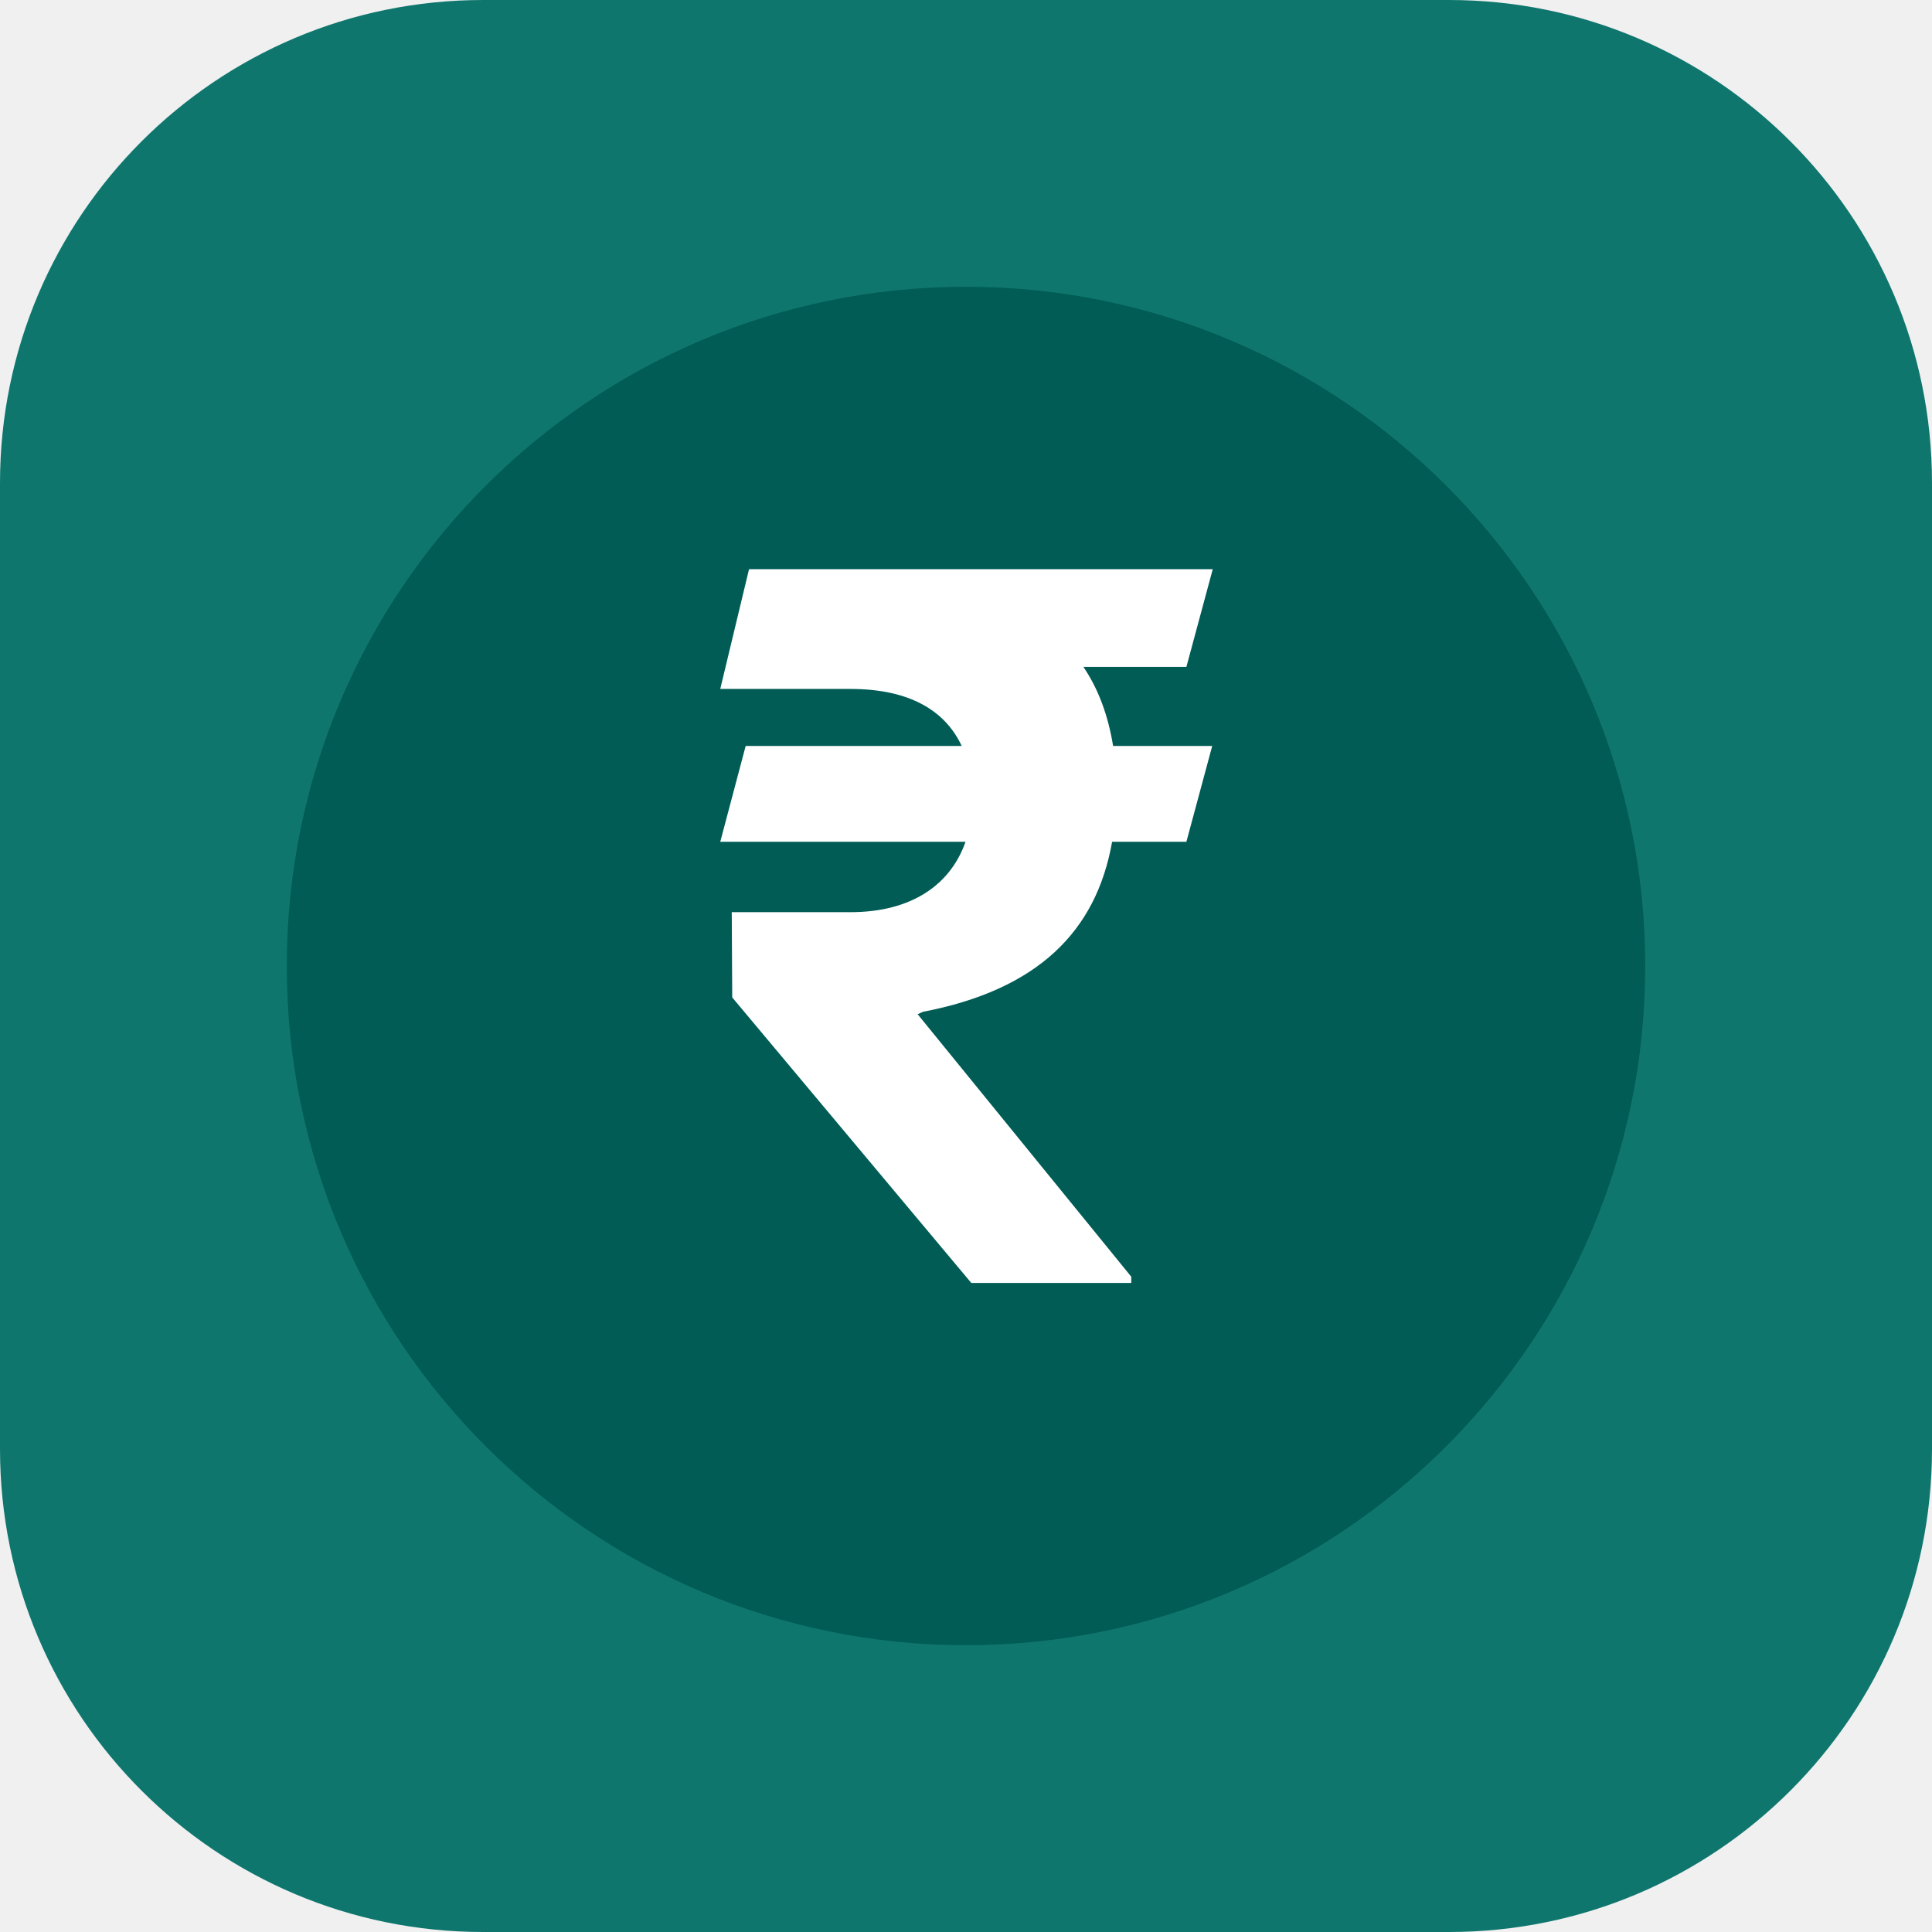
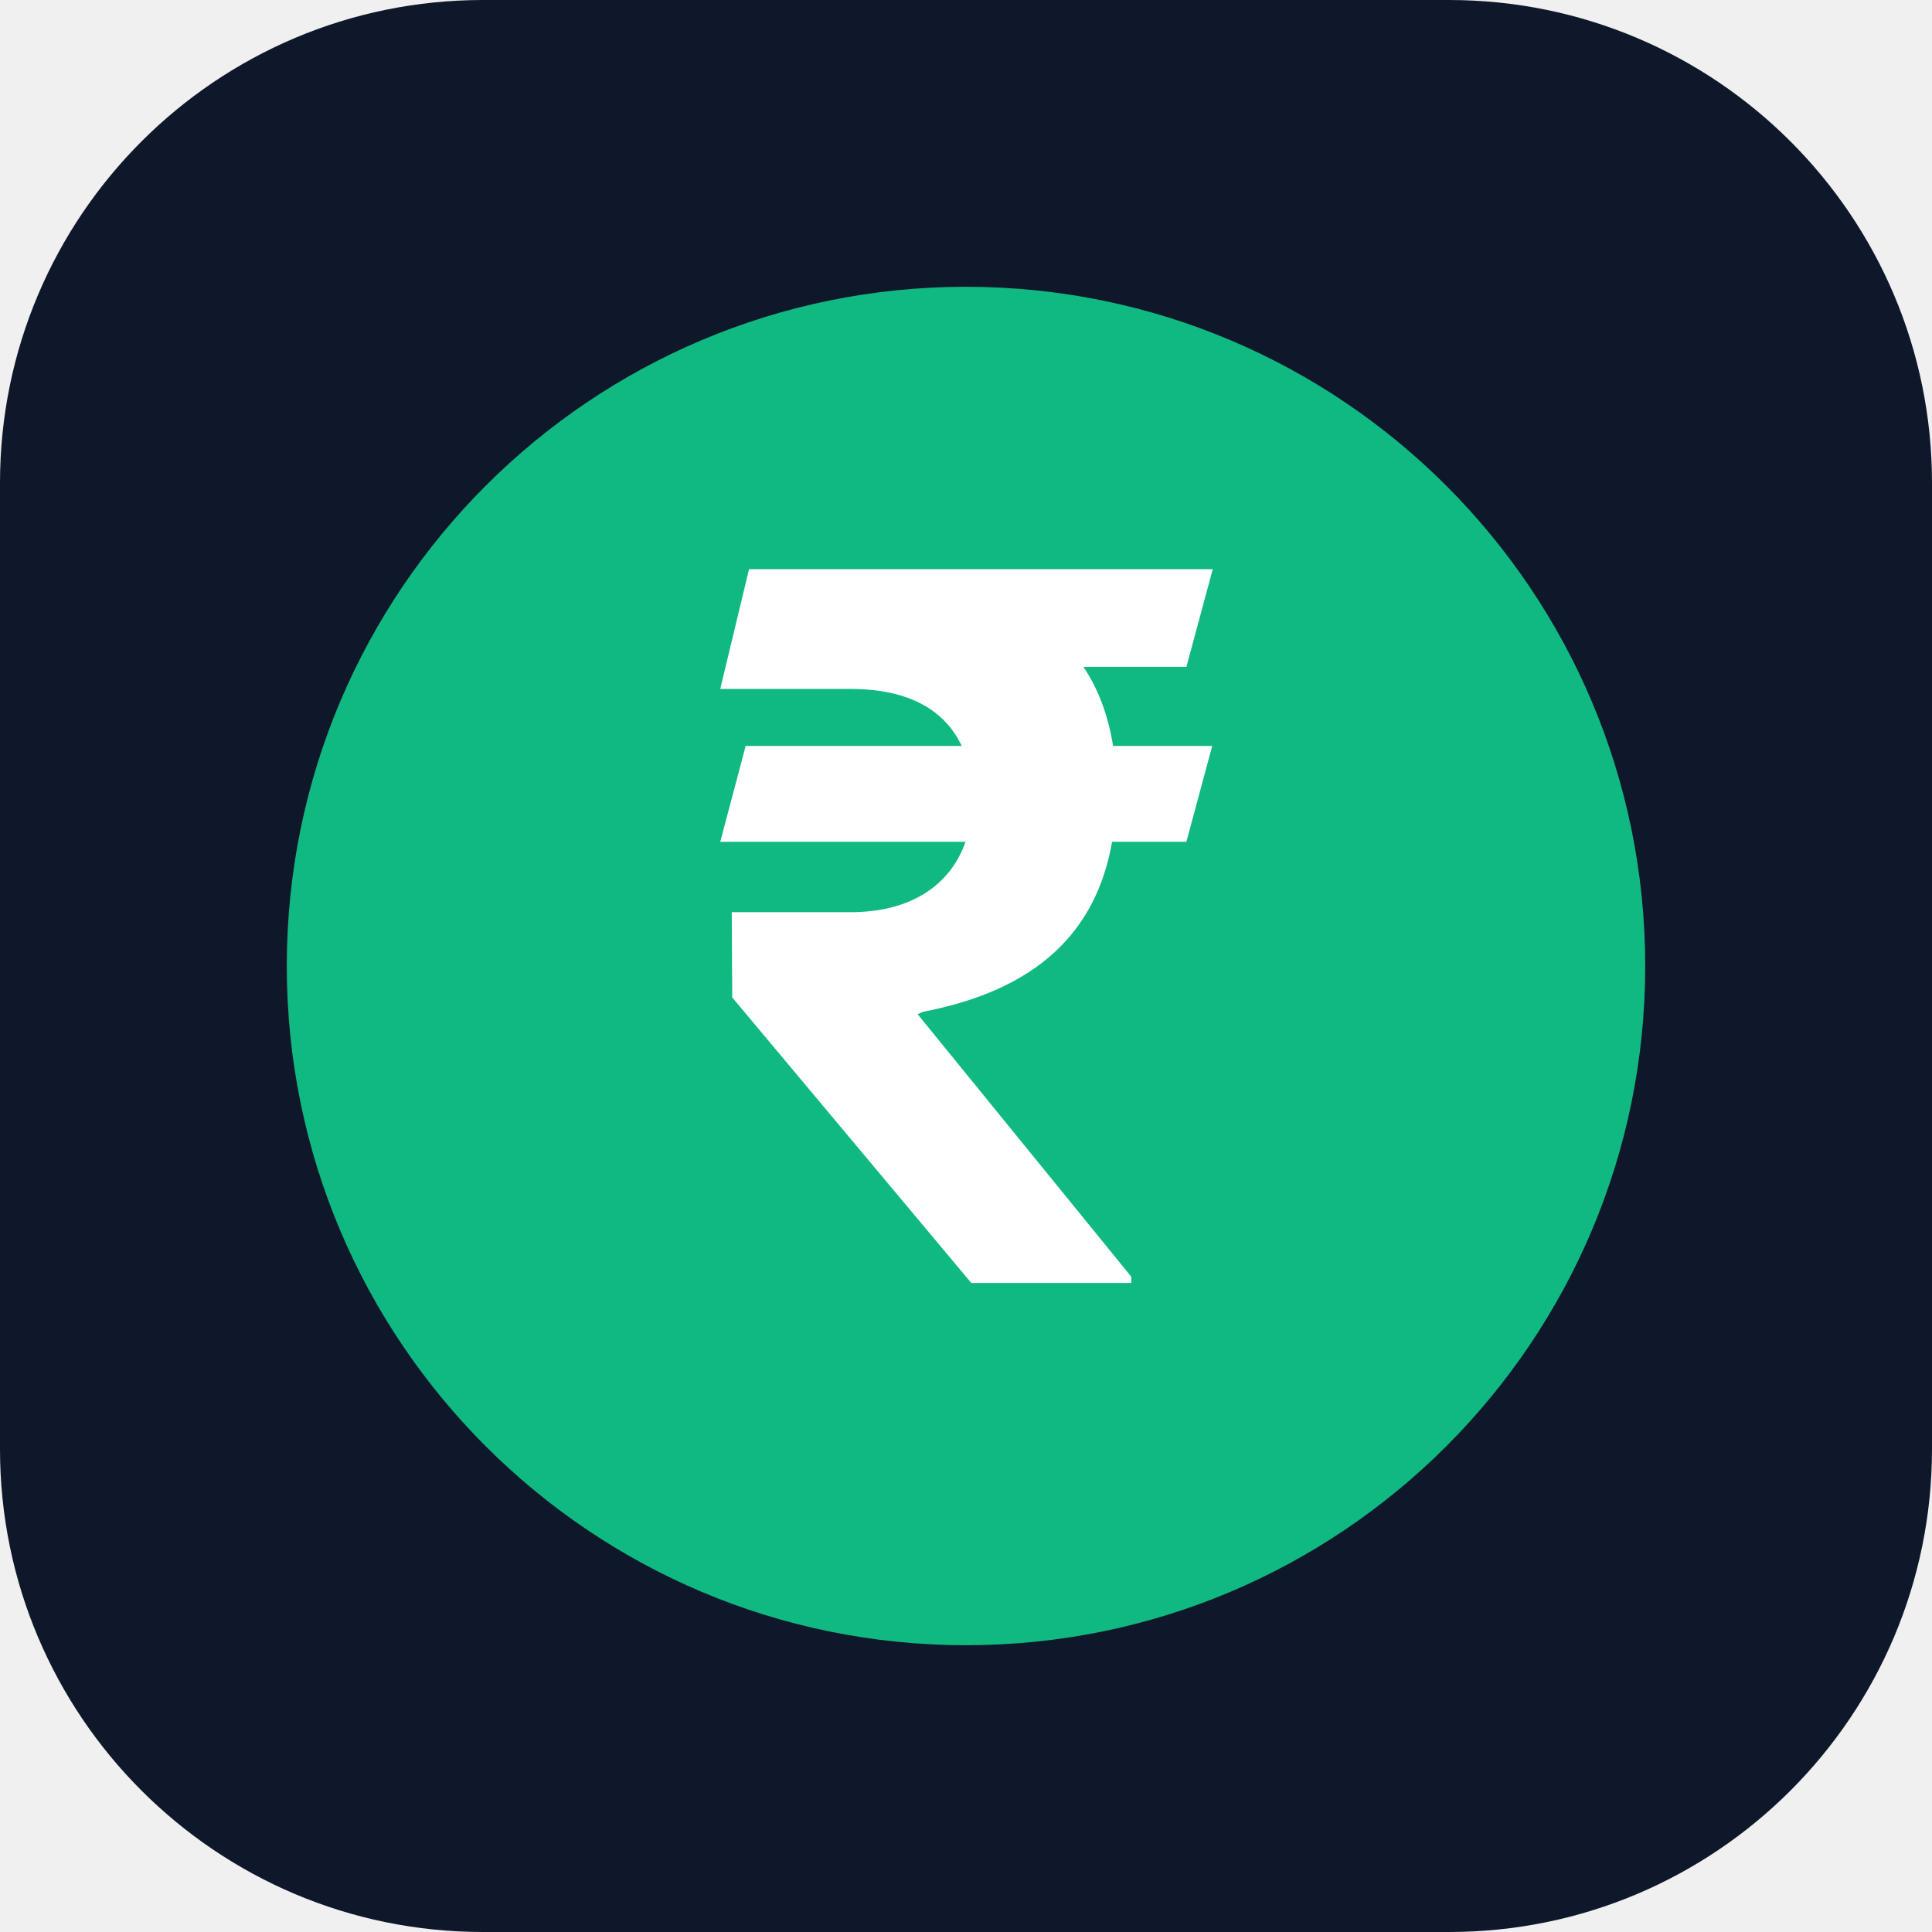
<svg xmlns="http://www.w3.org/2000/svg" viewBox="0 0 512 512">
-   <rect width="512" height="512" rx="128" fill="#0f766e" />
-   <circle cx="256" cy="256" r="180" fill="#005c55" />
-   <text x="256" y="340" font-size="260" font-family="Inter, sans-serif" font-weight="bold" fill="#ffffff" text-anchor="middle">₹</text>
+   <rect width="512" height="512" rx="128" fill="#0f172a" />
+   <circle cx="256" cy="256" r="180" fill="#10b981" />
+   <text x="256" y="340" font-size="260" font-family="Inter, system-ui, sans-serif" font-weight="bold" fill="#ffffff" text-anchor="middle">₹</text>
</svg>
